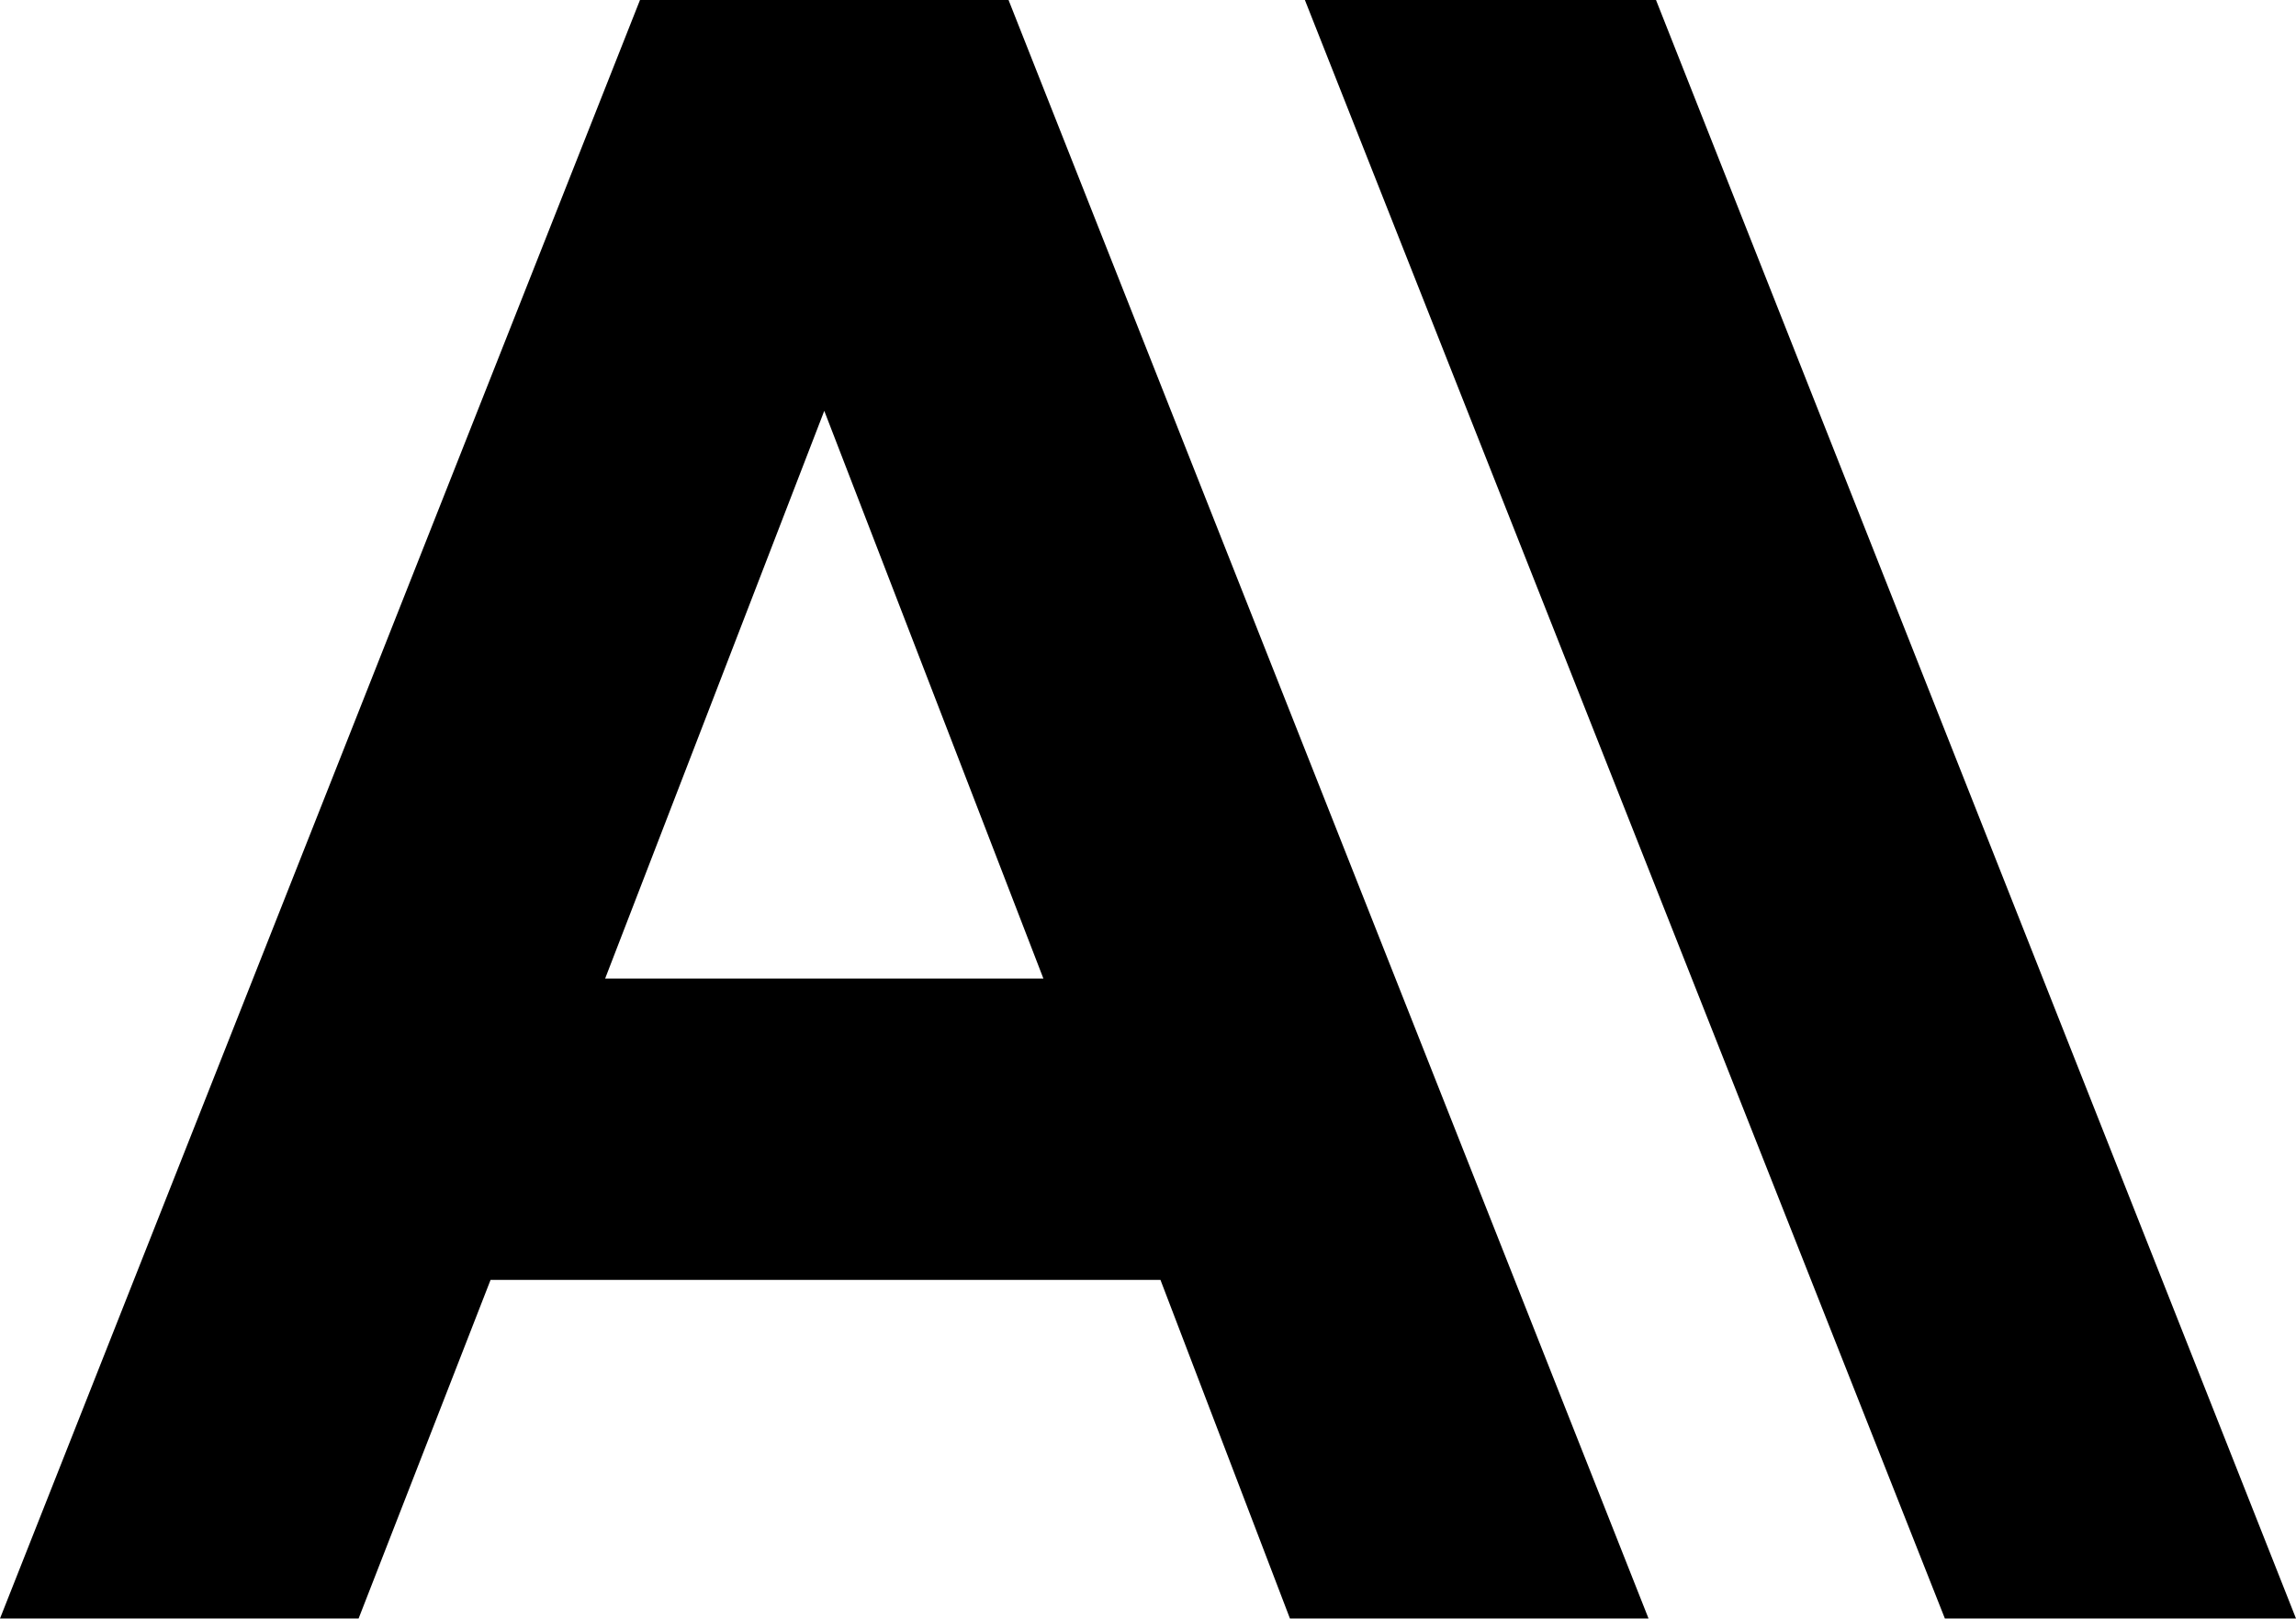
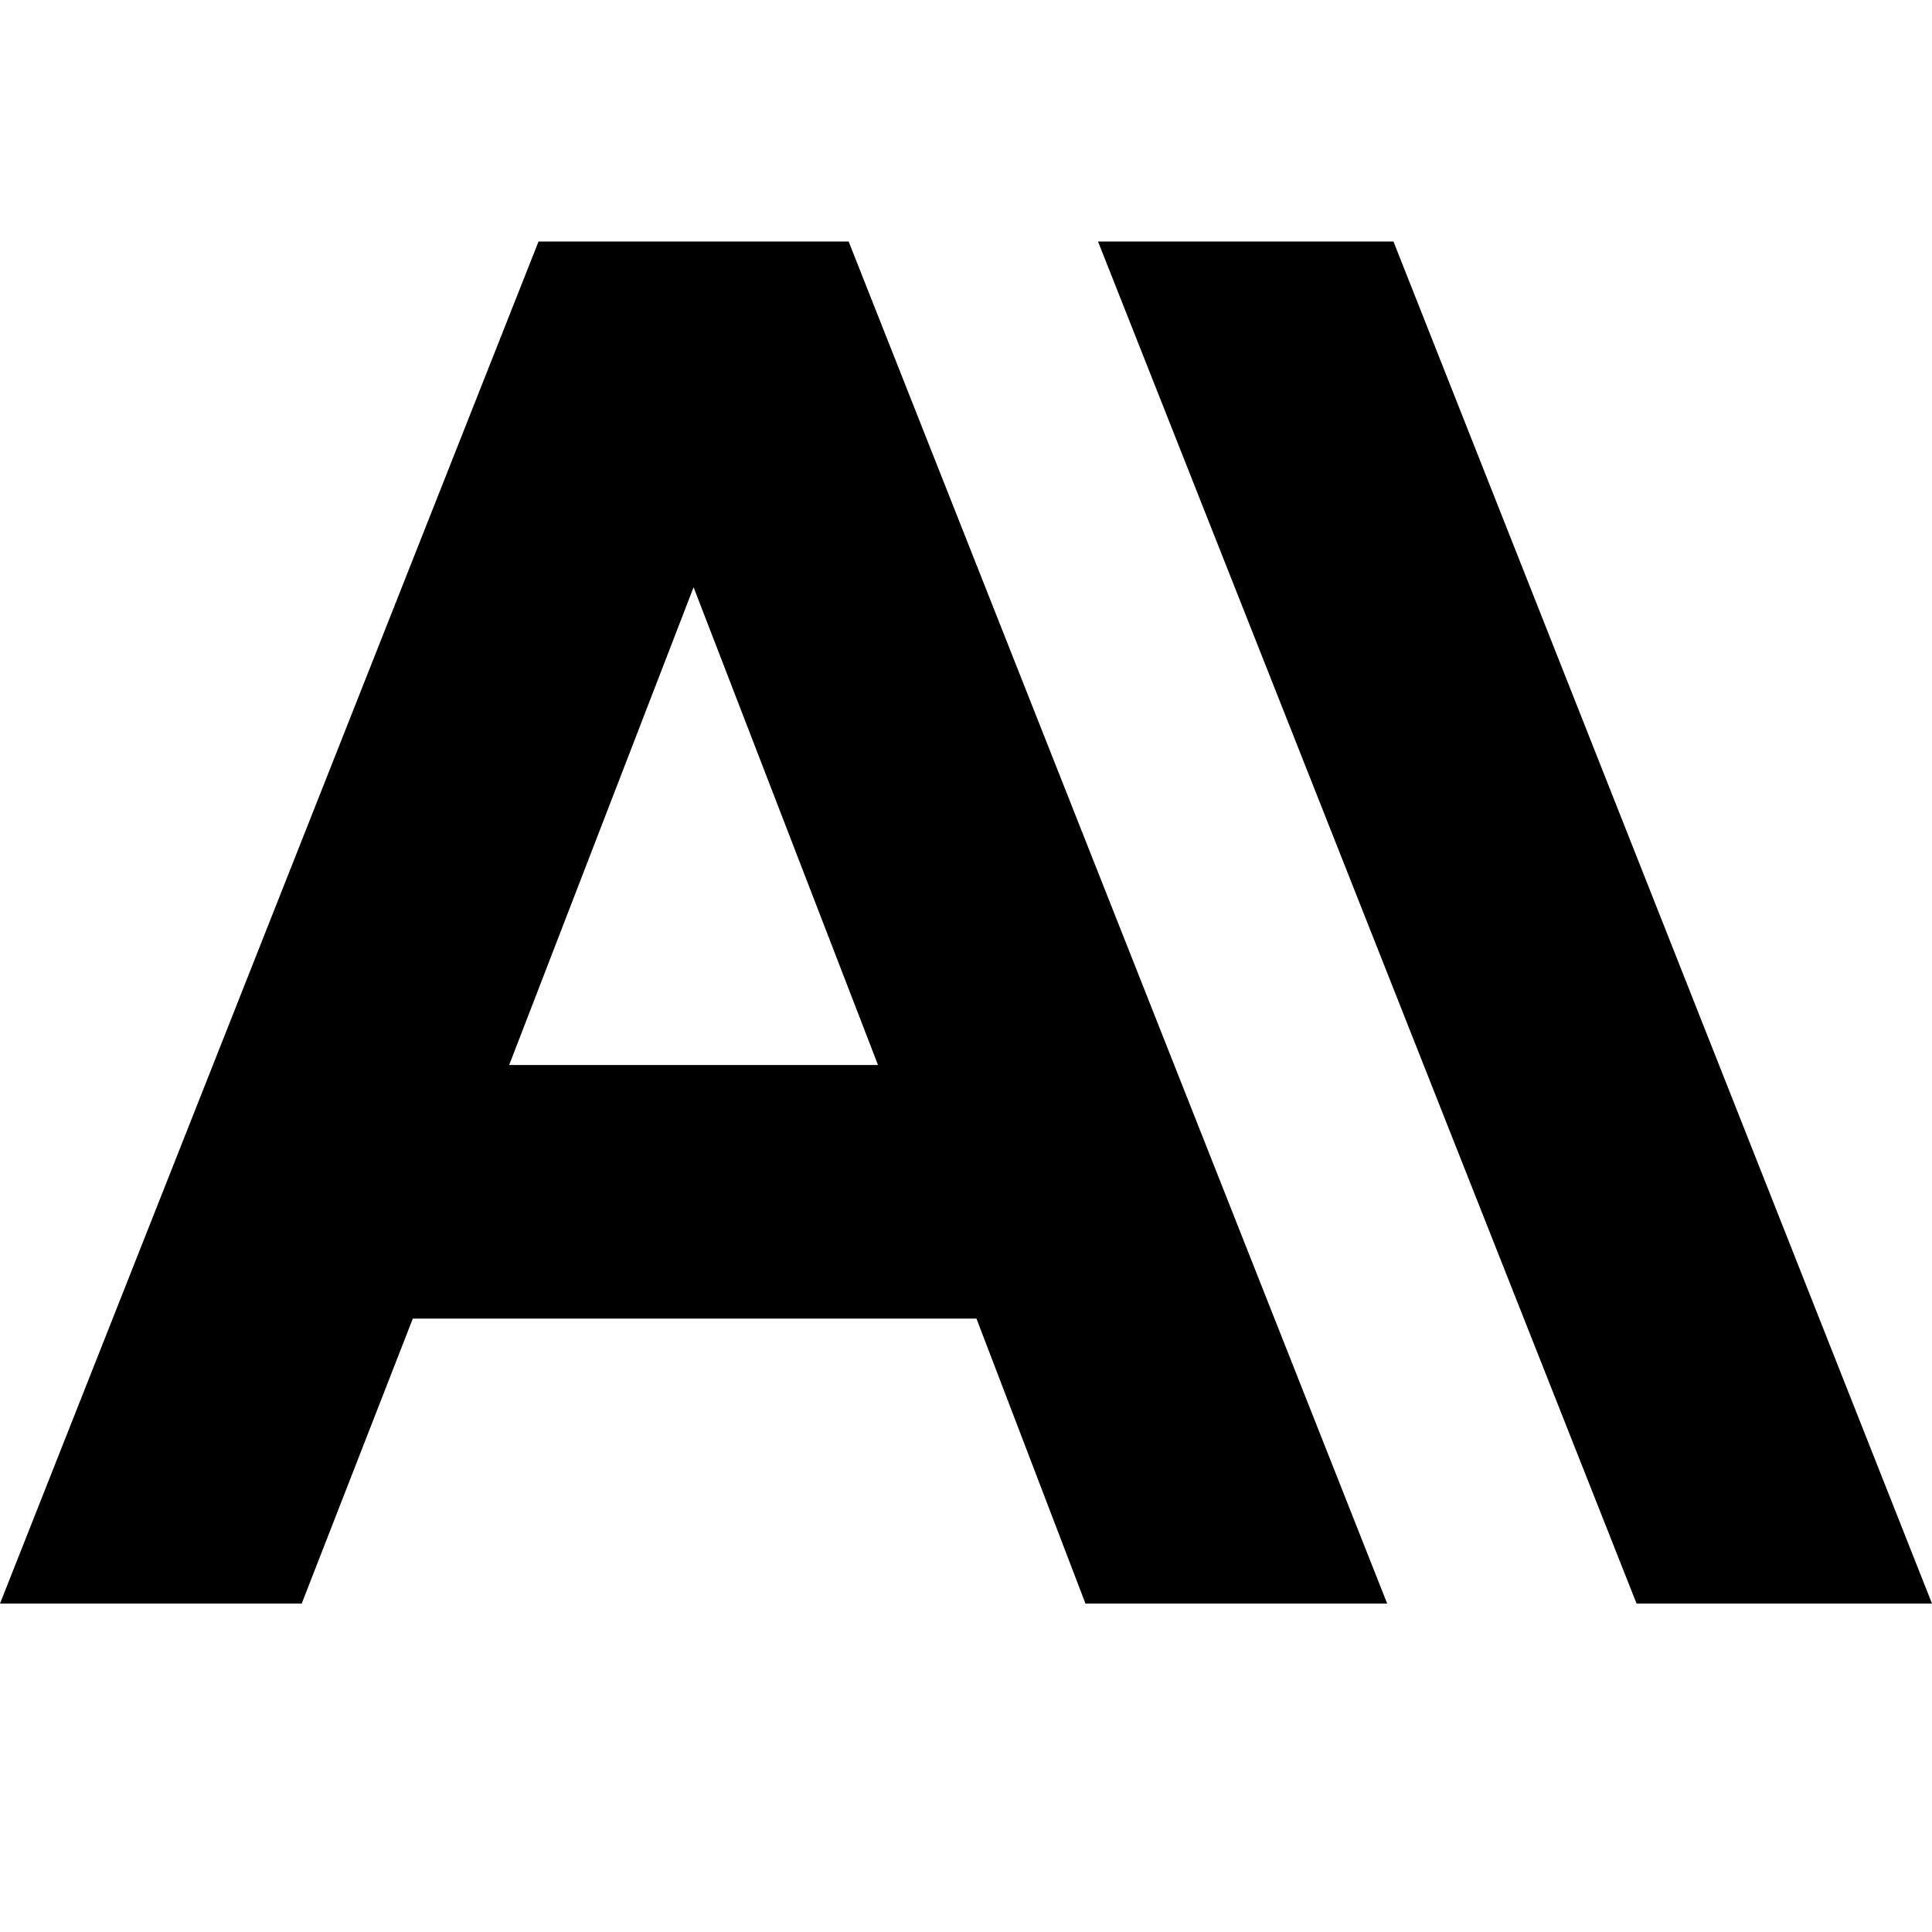
- <svg xmlns="http://www.w3.org/2000/svg" version="1.1" id="Layer_1" x="0px" y="0px" viewBox="0 0 92.2 65" style="" xml:space="preserve">
-   <path d="M66.5,0H52.4l25.7,65h14.1L66.5,0z M25.7,0L0,65h14.4l5.3-13.6h26.9L51.8,65h14.4L40.5,0C40.5,0,25.7,0,25.7,0z   M24.3,39.3l8.8-22.8l8.8,22.8H24.3z">
-  </path>
+ <svg xmlns="http://www.w3.org/2000/svg" width="24" height="24" viewBox="0 0 24 24">
+   <path id="Path" fill="currentColor" stroke="none" d="M 17.31 3 L 13.64 3 L 20.33 19.92 L 24 19.92 L 17.31 3 Z M 6.69 3 L 0 19.92 L 3.748 19.92 L 5.128 16.38 L 12.13 16.38 L 13.484 19.92 L 17.232 19.92 L 10.542 3 C 10.542 3 6.69 3 6.69 3 Z M 6.325 13.23 L 8.616 7.295 L 10.907 13.23 L 6.325 13.23 Z" />
</svg>
